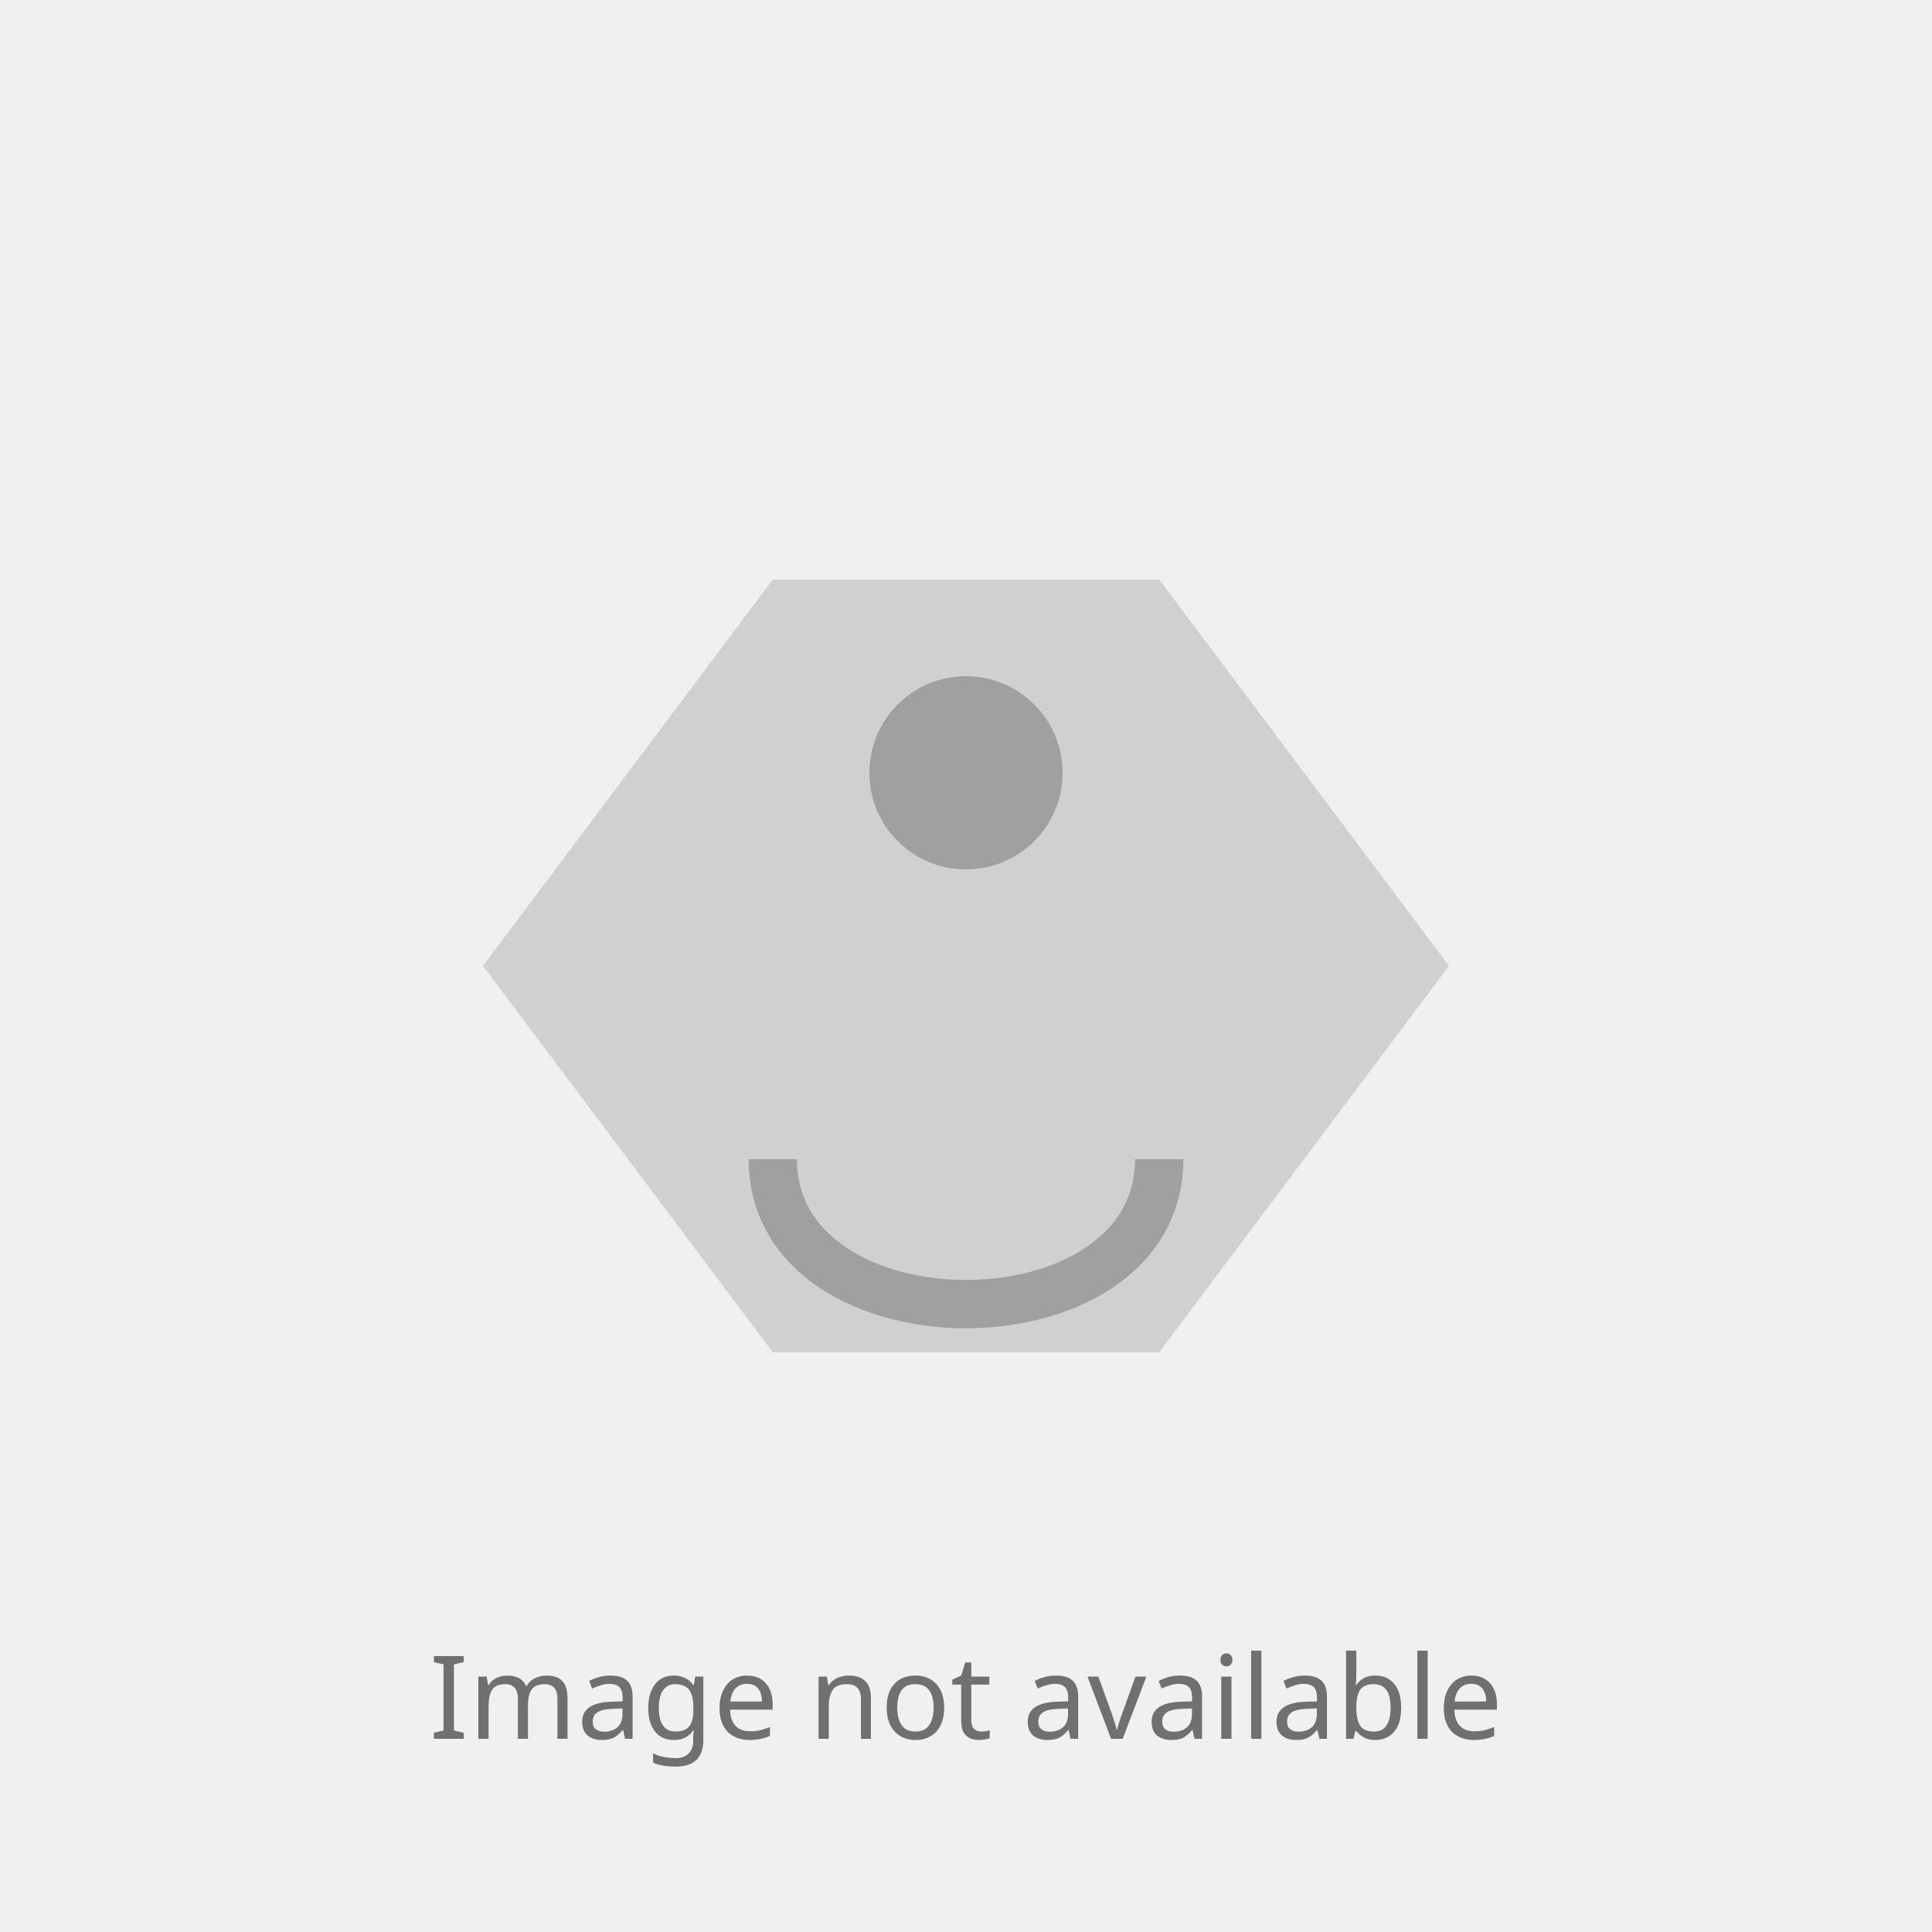
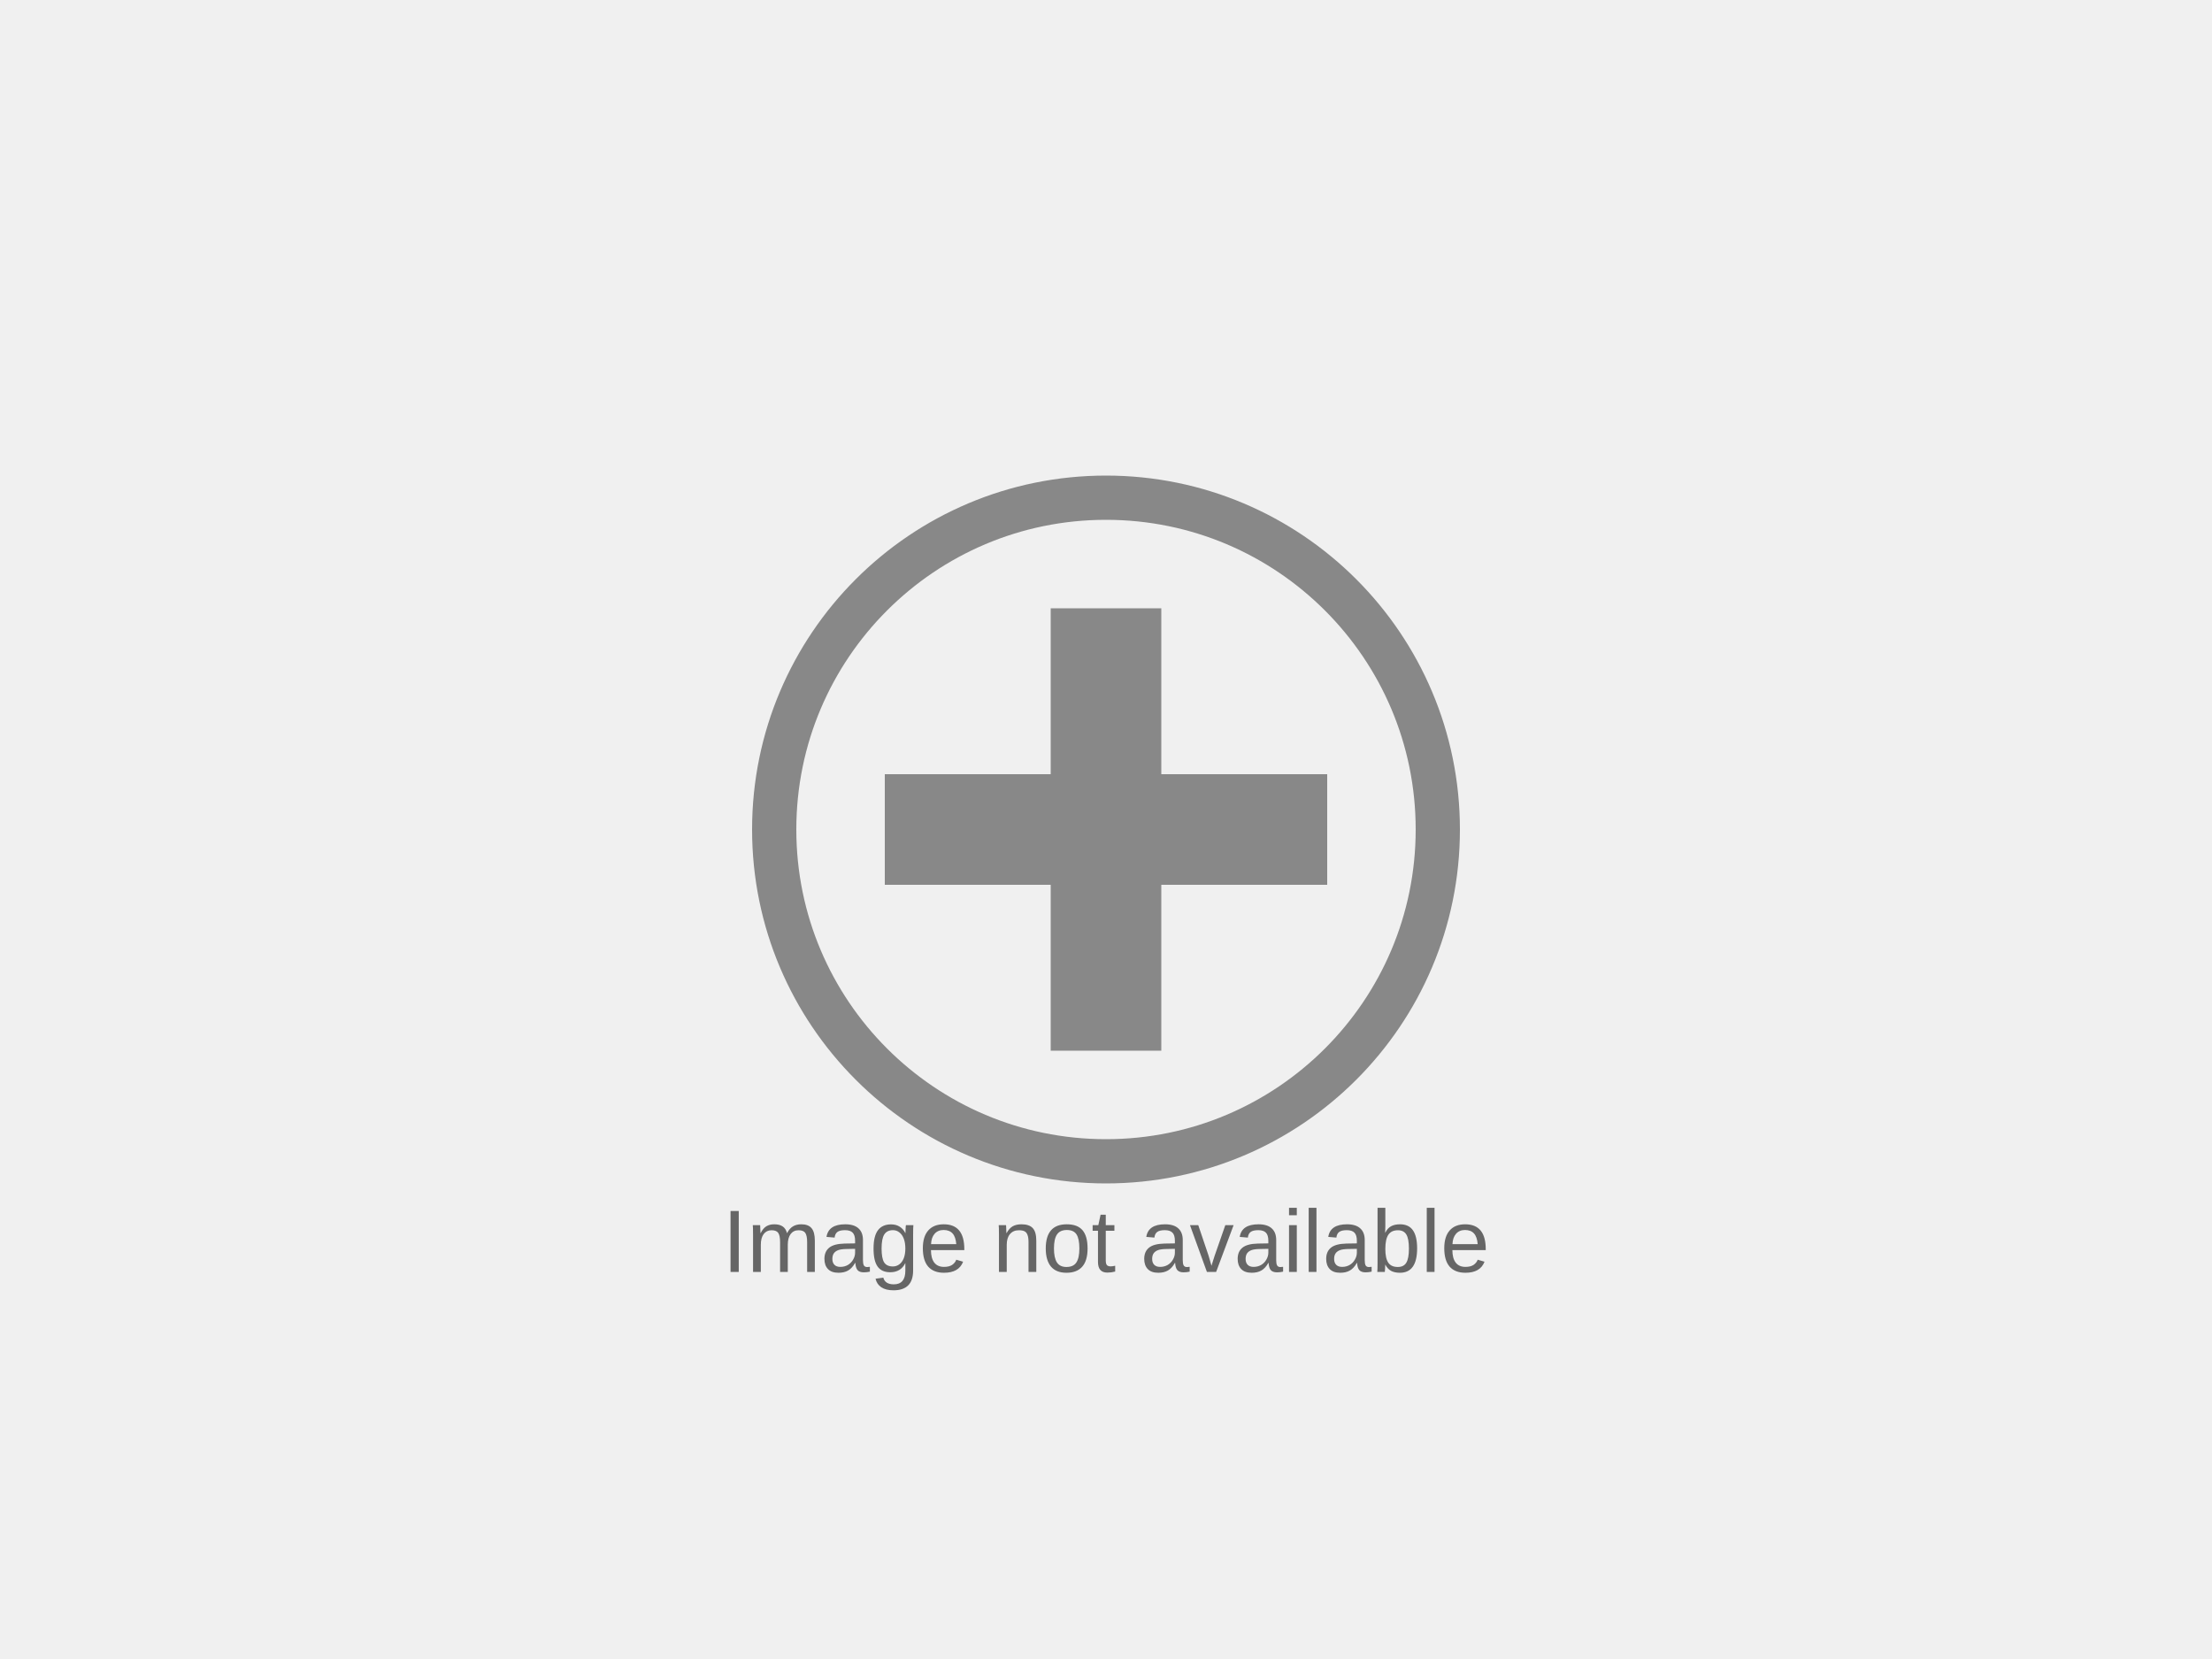
- <svg xmlns="http://www.w3.org/2000/svg" width="200" height="200" viewBox="0 0 200 200">
-   <rect width="200" height="200" fill="#f0f0f0" />
-   <path d="M80 60 L120 60 L120 140 L80 140 Z" fill="#d0d0d0" />
-   <path d="M50 100 L80 60 L80 140 L50 100 Z" fill="#d0d0d0" />
-   <path d="M150 100 L120 60 L120 140 L150 100 Z" fill="#d0d0d0" />
-   <circle cx="100" cy="80" r="10" fill="#a0a0a0" />
-   <path d="M80 120 C80 140 120 140 120 120" fill="none" stroke="#a0a0a0" stroke-width="5" />
-   <text x="100" y="180" text-anchor="middle" font-family="sans-serif" font-size="12" fill="#707070">Image not available</text>
+ <svg xmlns="http://www.w3.org/2000/svg" width="400" height="300" viewBox="0 0 400 300">
+   <rect width="400" height="300" fill="#f0f0f0" />
+   <path d="M160,140 L240,140 L240,160 L160,160 Z" fill="#888888" />
+   <path d="M190,110 L210,110 L210,190 L190,190 Z" fill="#888888" />
+   <circle cx="200" cy="150" r="60" fill="none" stroke="#888888" stroke-width="8" />
+   <text x="200" y="230" font-family="Arial, sans-serif" font-size="16" text-anchor="middle" fill="#666666">Image not available</text>
</svg>
